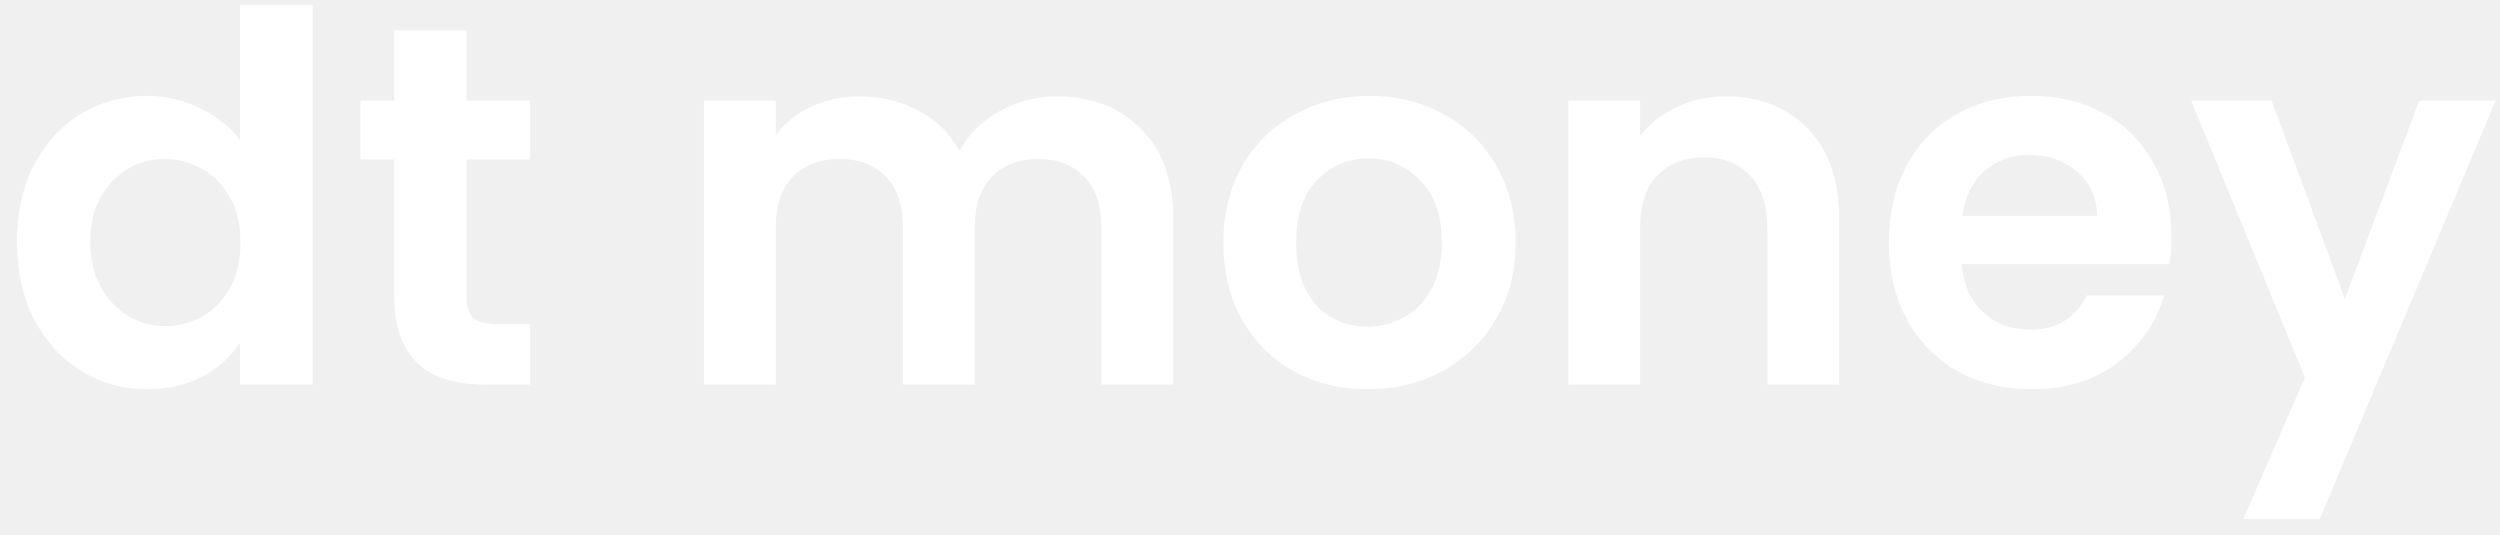
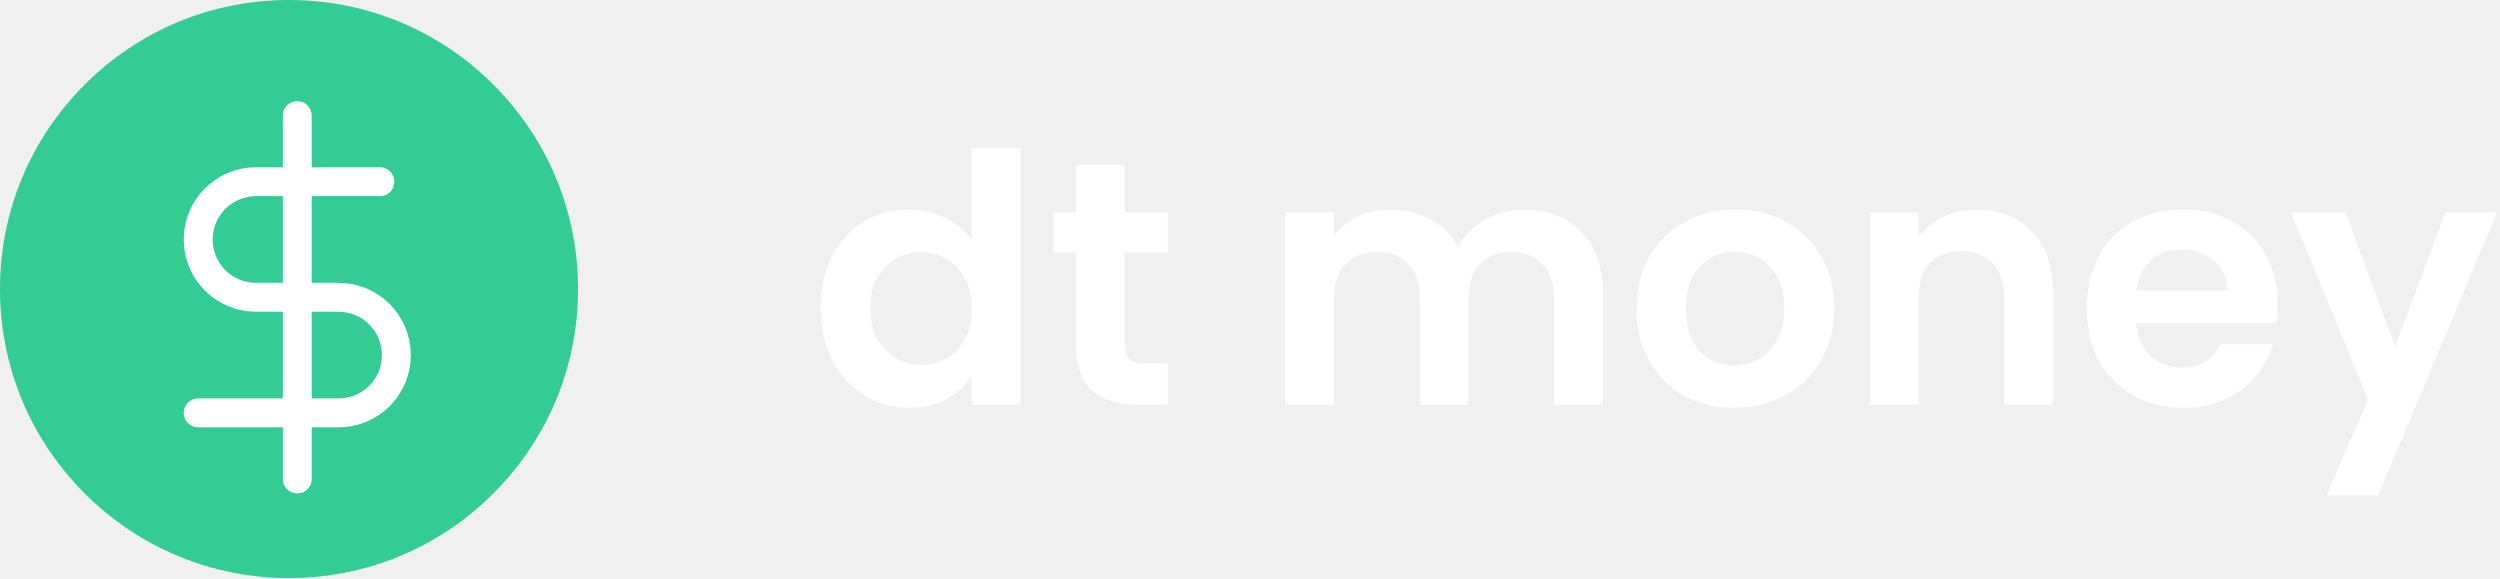
- <svg xmlns="http://www.w3.org/2000/svg" width="117" height="25" viewBox="0 0 117 25" fill="none">
-   <path d="M0.792 11.304C0.792 9.96 1.056 8.768 1.584 7.728C2.128 6.688 2.864 5.888 3.792 5.328C4.72 4.768 5.752 4.488 6.888 4.488C7.752 4.488 8.576 4.68 9.36 5.064C10.144 5.432 10.768 5.928 11.232 6.552V0.24H14.64V18H11.232V16.032C10.816 16.688 10.232 17.216 9.48 17.616C8.728 18.016 7.856 18.216 6.864 18.216C5.744 18.216 4.72 17.928 3.792 17.352C2.864 16.776 2.128 15.968 1.584 14.928C1.056 13.872 0.792 12.664 0.792 11.304ZM11.256 11.352C11.256 10.536 11.096 9.84 10.776 9.264C10.456 8.672 10.024 8.224 9.48 7.92C8.936 7.6 8.352 7.44 7.728 7.44C7.104 7.44 6.528 7.592 6 7.896C5.472 8.2 5.04 8.648 4.704 9.24C4.384 9.816 4.224 10.504 4.224 11.304C4.224 12.104 4.384 12.808 4.704 13.416C5.04 14.008 5.472 14.464 6 14.784C6.544 15.104 7.12 15.264 7.728 15.264C8.352 15.264 8.936 15.112 9.48 14.808C10.024 14.488 10.456 14.04 10.776 13.464C11.096 12.872 11.256 12.168 11.256 11.352Z" fill="white" />
-   <path d="M21.834 7.464V13.896C21.834 14.344 21.938 14.672 22.146 14.88C22.37 15.072 22.738 15.168 23.25 15.168H24.81V18H22.698C19.866 18 18.45 16.624 18.45 13.872V7.464H16.866V4.704H18.45V1.416H21.834V4.704H24.81V7.464H21.834Z" fill="white" />
-   <path d="M49.457 4.512C51.089 4.512 52.401 5.016 53.393 6.024C54.401 7.016 54.905 8.408 54.905 10.2V18H51.545V10.656C51.545 9.616 51.281 8.824 50.753 8.28C50.225 7.72 49.505 7.44 48.593 7.44C47.681 7.44 46.953 7.72 46.409 8.28C45.881 8.824 45.617 9.616 45.617 10.656V18H42.257V10.656C42.257 9.616 41.993 8.824 41.465 8.28C40.937 7.72 40.217 7.44 39.305 7.44C38.377 7.44 37.641 7.72 37.097 8.28C36.569 8.824 36.305 9.616 36.305 10.656V18H32.945V4.704H36.305V6.312C36.737 5.752 37.289 5.312 37.961 4.992C38.649 4.672 39.401 4.512 40.217 4.512C41.257 4.512 42.185 4.736 43.001 5.184C43.817 5.616 44.449 6.24 44.897 7.056C45.329 6.288 45.953 5.672 46.769 5.208C47.601 4.744 48.497 4.512 49.457 4.512Z" fill="white" />
-   <path d="M63.998 18.216C62.718 18.216 61.566 17.936 60.541 17.376C59.517 16.8 58.709 15.992 58.117 14.952C57.541 13.912 57.254 12.712 57.254 11.352C57.254 9.992 57.55 8.792 58.142 7.752C58.749 6.712 59.574 5.912 60.614 5.352C61.654 4.776 62.813 4.488 64.094 4.488C65.374 4.488 66.534 4.776 67.573 5.352C68.614 5.912 69.43 6.712 70.022 7.752C70.629 8.792 70.933 9.992 70.933 11.352C70.933 12.712 70.621 13.912 69.998 14.952C69.389 15.992 68.558 16.8 67.501 17.376C66.462 17.936 65.293 18.216 63.998 18.216ZM63.998 15.288C64.606 15.288 65.174 15.144 65.701 14.856C66.246 14.552 66.677 14.104 66.998 13.512C67.317 12.92 67.478 12.2 67.478 11.352C67.478 10.088 67.141 9.12 66.469 8.448C65.814 7.76 65.005 7.416 64.046 7.416C63.086 7.416 62.278 7.76 61.621 8.448C60.981 9.12 60.661 10.088 60.661 11.352C60.661 12.616 60.974 13.592 61.597 14.28C62.237 14.952 63.038 15.288 63.998 15.288Z" fill="white" />
-   <path d="M80.766 4.512C82.35 4.512 83.63 5.016 84.606 6.024C85.582 7.016 86.07 8.408 86.07 10.2V18H82.71V10.656C82.71 9.6 82.446 8.792 81.918 8.232C81.39 7.656 80.67 7.368 79.758 7.368C78.83 7.368 78.094 7.656 77.55 8.232C77.022 8.792 76.758 9.6 76.758 10.656V18H73.398V4.704H76.758V6.36C77.206 5.784 77.774 5.336 78.462 5.016C79.166 4.68 79.934 4.512 80.766 4.512Z" fill="white" />
-   <path d="M101.625 11.064C101.625 11.544 101.593 11.976 101.529 12.36H91.809C91.889 13.32 92.225 14.072 92.817 14.616C93.409 15.16 94.137 15.432 95.001 15.432C96.249 15.432 97.137 14.896 97.665 13.824H101.289C100.905 15.104 100.169 16.16 99.081 16.992C97.993 17.808 96.657 18.216 95.073 18.216C93.793 18.216 92.641 17.936 91.617 17.376C90.609 16.8 89.817 15.992 89.241 14.952C88.681 13.912 88.401 12.712 88.401 11.352C88.401 9.976 88.681 8.768 89.241 7.728C89.801 6.688 90.585 5.888 91.593 5.328C92.601 4.768 93.761 4.488 95.073 4.488C96.337 4.488 97.465 4.76 98.457 5.304C99.465 5.848 100.241 6.624 100.785 7.632C101.345 8.624 101.625 9.768 101.625 11.064ZM98.145 10.104C98.129 9.24 97.817 8.552 97.209 8.04C96.601 7.512 95.857 7.248 94.977 7.248C94.145 7.248 93.441 7.504 92.865 8.016C92.305 8.512 91.961 9.208 91.833 10.104H98.145Z" fill="white" />
-   <path d="M116.798 4.704L108.566 24.288H104.99L107.87 17.664L102.542 4.704H106.31L109.742 13.992L113.222 4.704H116.798Z" fill="white" />
+ <svg xmlns="http://www.w3.org/2000/svg" width="173" height="40" viewBox="0 0 173 40" fill="none">
+   <path d="M56.792 21.304C56.792 19.96 57.056 18.768 57.584 17.728C58.128 16.688 58.864 15.888 59.792 15.328C60.72 14.768 61.752 14.488 62.888 14.488C63.752 14.488 64.576 14.68 65.36 15.064C66.144 15.432 66.768 15.928 67.232 16.552V10.24H70.64V28H67.232V26.032C66.816 26.688 66.232 27.216 65.48 27.616C64.728 28.016 63.856 28.216 62.864 28.216C61.744 28.216 60.72 27.928 59.792 27.352C58.864 26.776 58.128 25.968 57.584 24.928C57.056 23.872 56.792 22.664 56.792 21.304ZM67.256 21.352C67.256 20.536 67.096 19.84 66.776 19.264C66.456 18.672 66.024 18.224 65.48 17.92C64.936 17.6 64.352 17.44 63.728 17.44C63.104 17.44 62.528 17.592 62 17.896C61.472 18.2 61.04 18.648 60.704 19.24C60.384 19.816 60.224 20.504 60.224 21.304C60.224 22.104 60.384 22.808 60.704 23.416C61.04 24.008 61.472 24.464 62 24.784C62.544 25.104 63.12 25.264 63.728 25.264C64.352 25.264 64.936 25.112 65.48 24.808C66.024 24.488 66.456 24.04 66.776 23.464C67.096 22.872 67.256 22.168 67.256 21.352Z" fill="white" />
+   <path d="M77.834 17.464V23.896C77.834 24.344 77.938 24.672 78.146 24.88C78.37 25.072 78.738 25.168 79.25 25.168H80.81V28H78.698C75.866 28 74.45 26.624 74.45 23.872V17.464H72.866V14.704H74.45V11.416H77.834V14.704H80.81V17.464H77.834Z" fill="white" />
+   <path d="M105.457 14.512C107.089 14.512 108.401 15.016 109.393 16.024C110.401 17.016 110.905 18.408 110.905 20.2V28H107.545V20.656C107.545 19.616 107.281 18.824 106.753 18.28C106.225 17.72 105.505 17.44 104.593 17.44C103.681 17.44 102.953 17.72 102.409 18.28C101.881 18.824 101.617 19.616 101.617 20.656V28H98.257V20.656C98.257 19.616 97.993 18.824 97.465 18.28C96.937 17.72 96.217 17.44 95.305 17.44C94.377 17.44 93.641 17.72 93.097 18.28C92.569 18.824 92.305 19.616 92.305 20.656V28H88.945V14.704H92.305V16.312C92.737 15.752 93.289 15.312 93.961 14.992C94.649 14.672 95.401 14.512 96.217 14.512C97.257 14.512 98.185 14.736 99.001 15.184C99.817 15.616 100.449 16.24 100.897 17.056C101.329 16.288 101.953 15.672 102.769 15.208C103.601 14.744 104.497 14.512 105.457 14.512Z" fill="white" />
+   <path d="M119.997 28.216C118.717 28.216 117.565 27.936 116.541 27.376C115.517 26.8 114.709 25.992 114.117 24.952C113.541 23.912 113.253 22.712 113.253 21.352C113.253 19.992 113.549 18.792 114.141 17.752C114.749 16.712 115.573 15.912 116.613 15.352C117.653 14.776 118.813 14.488 120.093 14.488C121.373 14.488 122.533 14.776 123.573 15.352C124.613 15.912 125.429 16.712 126.021 17.752C126.629 18.792 126.933 19.992 126.933 21.352C126.933 22.712 126.621 23.912 125.997 24.952C125.389 25.992 124.557 26.8 123.501 27.376C122.461 27.936 121.293 28.216 119.997 28.216ZM119.997 25.288C120.605 25.288 121.173 25.144 121.701 24.856C122.245 24.552 122.677 24.104 122.997 23.512C123.317 22.92 123.477 22.2 123.477 21.352C123.477 20.088 123.141 19.12 122.469 18.448C121.813 17.76 121.005 17.416 120.045 17.416C119.085 17.416 118.277 17.76 117.621 18.448C116.981 19.12 116.661 20.088 116.661 21.352C116.661 22.616 116.973 23.592 117.597 24.28C118.237 24.952 119.037 25.288 119.997 25.288Z" fill="white" />
+   <path d="M136.766 14.512C138.35 14.512 139.63 15.016 140.606 16.024C141.582 17.016 142.07 18.408 142.07 20.2V28H138.71V20.656C138.71 19.6 138.446 18.792 137.918 18.232C137.39 17.656 136.67 17.368 135.758 17.368C134.83 17.368 134.094 17.656 133.55 18.232C133.022 18.792 132.758 19.6 132.758 20.656V28H129.398V14.704H132.758V16.36C133.206 15.784 133.774 15.336 134.462 15.016C135.166 14.68 135.934 14.512 136.766 14.512Z" fill="white" />
+   <path d="M157.625 21.064C157.625 21.544 157.593 21.976 157.529 22.36H147.809C147.889 23.32 148.225 24.072 148.817 24.616C149.409 25.16 150.137 25.432 151.001 25.432C152.249 25.432 153.137 24.896 153.665 23.824H157.289C156.905 25.104 156.169 26.16 155.081 26.992C153.993 27.808 152.657 28.216 151.073 28.216C149.793 28.216 148.641 27.936 147.617 27.376C146.609 26.8 145.817 25.992 145.241 24.952C144.681 23.912 144.401 22.712 144.401 21.352C144.401 19.976 144.681 18.768 145.241 17.728C145.801 16.688 146.585 15.888 147.593 15.328C148.601 14.768 149.761 14.488 151.073 14.488C152.337 14.488 153.465 14.76 154.457 15.304C155.465 15.848 156.241 16.624 156.785 17.632C157.345 18.624 157.625 19.768 157.625 21.064ZM154.145 20.104C154.129 19.24 153.817 18.552 153.209 18.04C152.601 17.512 151.857 17.248 150.977 17.248C150.145 17.248 149.441 17.504 148.865 18.016C148.305 18.512 147.961 19.208 147.833 20.104H154.145Z" fill="white" />
+   <path d="M172.798 14.704L164.566 34.288H160.99L163.87 27.664L158.542 14.704H162.31L165.742 23.992L169.222 14.704H172.798Z" fill="white" />
+   <path d="M34.142 5.858C30.365 2.08 25.342 0 20 0C14.658 0 9.635 2.08 5.858 5.858C2.08 9.635 0 14.658 0 20C0 25.342 2.08 30.365 5.858 34.142C9.635 37.92 14.658 40 20 40C25.342 40 30.365 37.92 34.142 34.142C37.92 30.365 40 25.342 40 20C40 14.658 37.92 9.635 34.142 5.858Z" fill="#33CC95" />
+   <g clip-path="url(#clip0)">
+     <path d="M20.571 8V33.143" stroke="white" stroke-width="2" stroke-linecap="round" stroke-linejoin="round" />
+     <path d="M26.286 12.571H17.714C16.653 12.571 15.636 12.993 14.886 13.743C14.136 14.493 13.714 15.511 13.714 16.571C13.714 17.632 14.136 18.65 14.886 19.4C15.636 20.15 16.653 20.571 17.714 20.571H23.429C24.489 20.571 25.507 20.993 26.257 21.743C27.007 22.493 27.429 23.511 27.429 24.571C27.429 25.632 27.007 26.65 26.257 27.4C25.507 28.15 24.489 28.571 23.429 28.571H13.714" stroke="white" stroke-width="2" stroke-linecap="round" stroke-linejoin="round" />
+   </g>
+   <defs>
+     <clipPath id="clip0">
+       <rect width="27.429" height="27.429" fill="white" transform="translate(6.85715 6.85714)" />
+     </clipPath>
+   </defs>
</svg>
